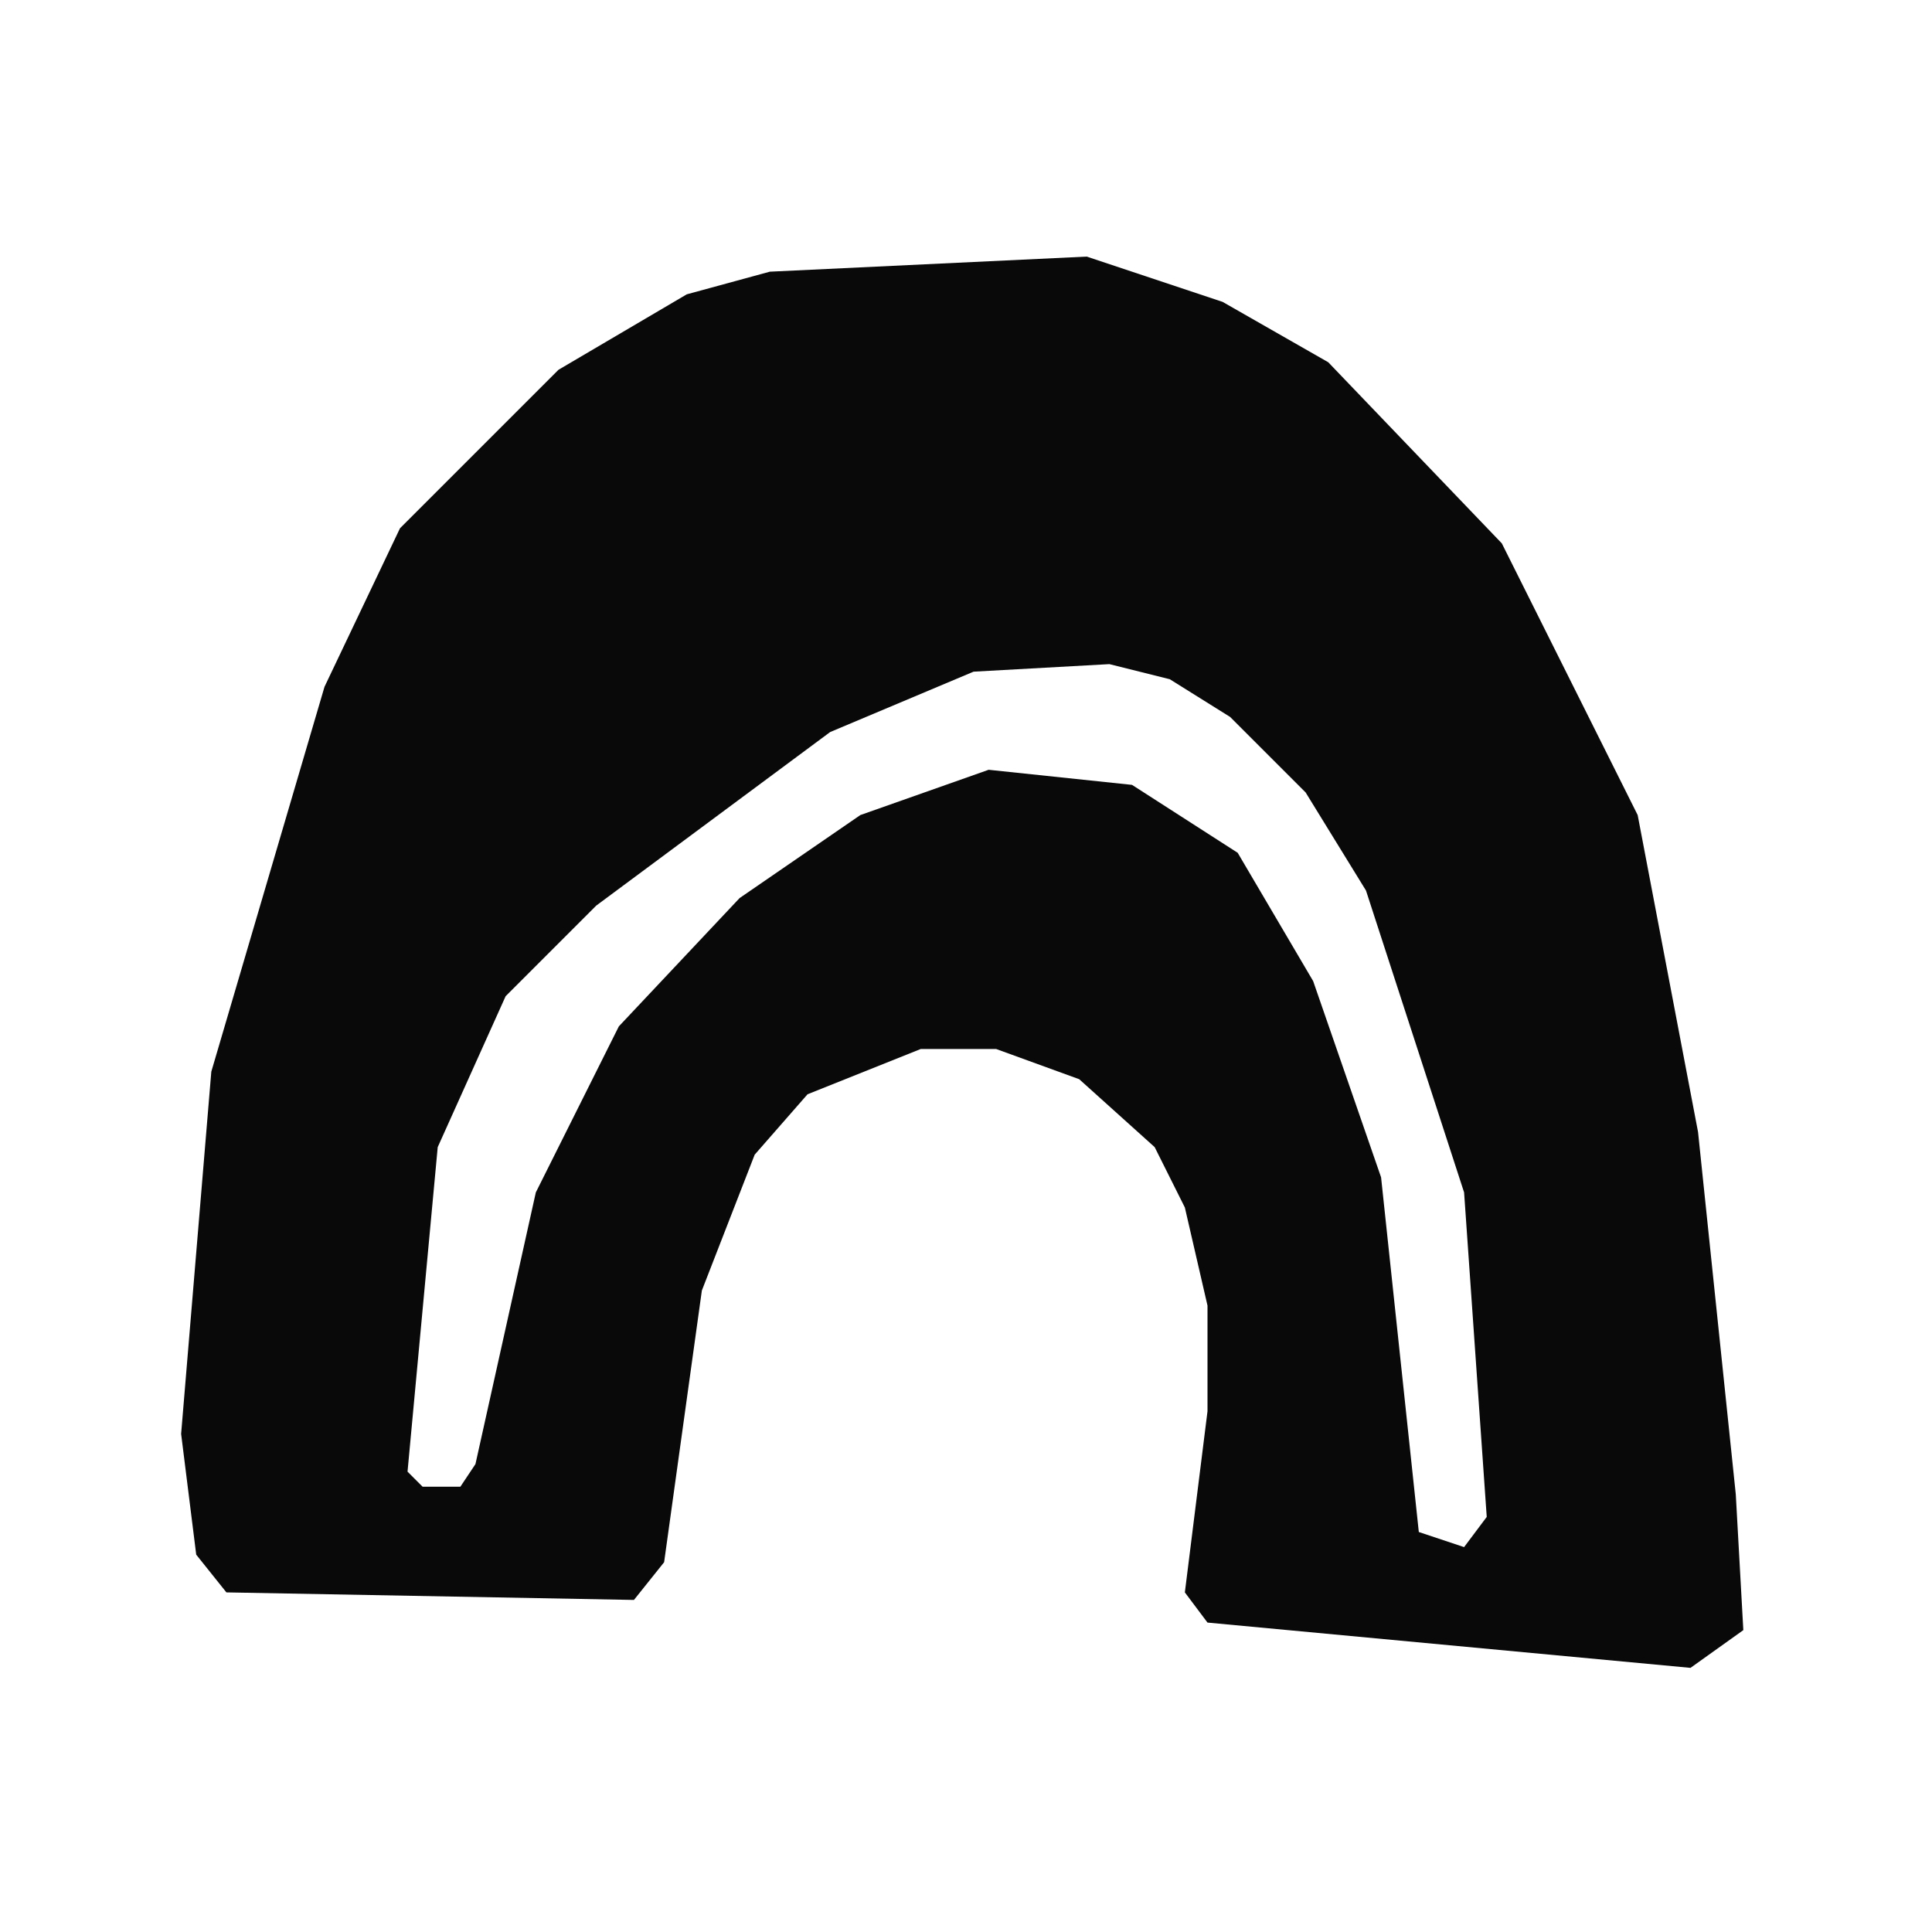
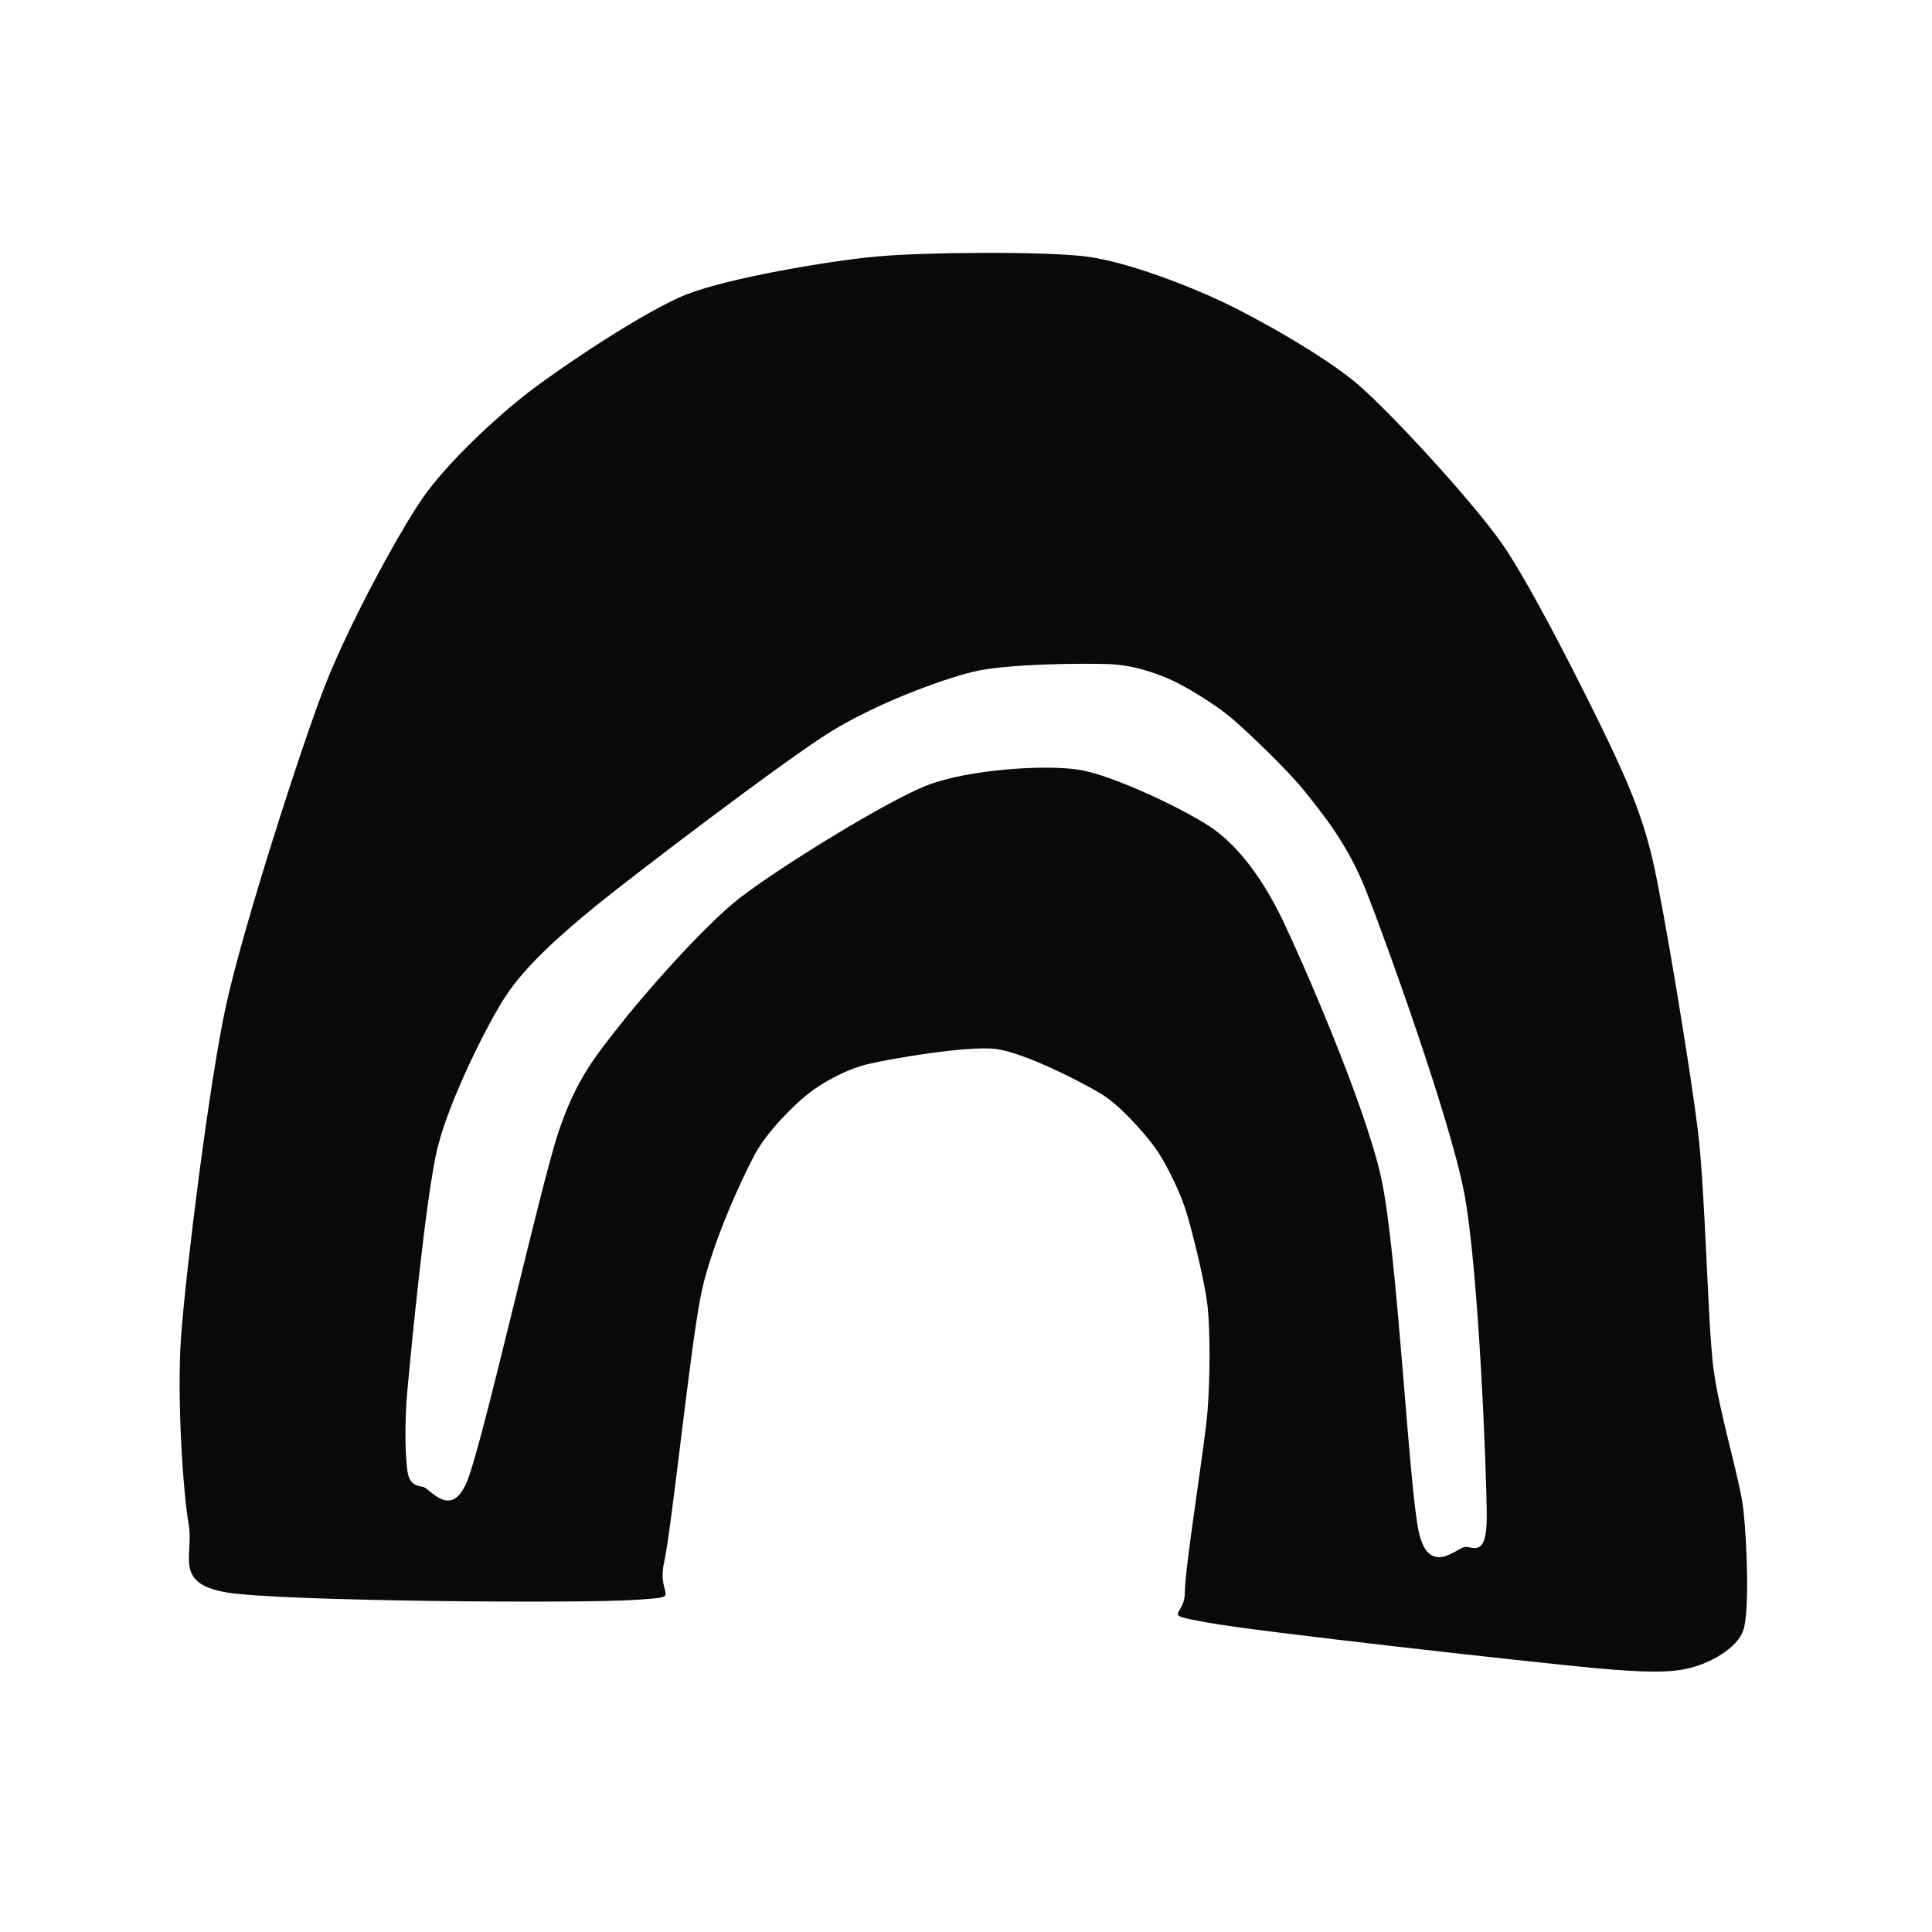
<svg xmlns="http://www.w3.org/2000/svg" viewBox="0 0 256 256">
-   <path d="M230 198L231 216L224 221L160 215L157 211L160 187L160 173L157 160L153 152L143 143L132 139L122 139L107 145L100 153L93 171L88 207L84 212L30 211L26 206L24 190L28 142L43 91L53 70L74 49L91 39L102 36L144 34L162 40L176 48L199 72L217 108L225 150ZM174 130L183 156L188 203L194 205L197 201L194 158L181 118L173 105L163 95L155 90L147 88L129 89L110 97L79 120L67 132L58 152L54 195L56 197L61 197L63 194L71 158L82 136L98 119L114 108L131 102L150 104L164 113Z" fill="#090909" fill-rule="evenodd" />
+   <path d="M24 177C24.6 168.72 27.72 143.32 30 133C32.28 122.68 39.88 99.04 43 91C46.12 82.96 52.76 70.68 56 66C59.24 61.32 65.8 55.24 70 52C74.2 48.76 85.48 41.16 91 39C96.52 36.84 109.64 34.6 116 34C122.36 33.4 138.48 33.28 144 34C149.52 34.72 157.68 37.96 162 40C166.32 42.04 175.56 47.16 180 51C184.44 54.84 195.04 66.36 199 72C202.96 77.64 210.6 92.96 213 98C215.4 103.04 217.56 107.76 219 114C220.44 120.24 224.04 141.96 225 150C225.96 158.04 226.28 175 227 181C227.72 187 230.52 195.8 231 200C231.48 204.2 231.84 213.48 231 216C230.16 218.52 226.4 220.4 224 221C221.6 221.6 218.68 221.72 211 221C203.32 220.28 166.48 216.2 160 215C153.52 213.8 157 214.36 157 211C157 207.64 159.64 191.56 160 187C160.36 182.44 160.36 176.24 160 173C159.64 169.76 157.84 162.52 157 160C156.16 157.48 154.32 153.8 153 152C151.68 150.2 148.52 146.56 146 145C143.48 143.44 135.72 139.48 132 139C128.28 138.52 118 140.28 115 141C112 141.72 108.8 143.56 107 145C105.2 146.44 101.68 149.88 100 153C98.32 156.12 94.44 164.52 93 171C91.56 177.48 89.08 202.08 88 207C86.92 211.92 90.96 211.52 84 212C77.04 212.48 37.08 212.2 30 211C22.92 209.8 25.72 206.08 25 202C24.28 197.92 23.4 185.28 24 177ZM54 184C53.52 189.16 53.76 193.44 54 195C54.24 196.56 55.04 196.88 56 197C56.96 197.12 59.84 201.64 62 196C64.16 190.36 71.6 157.2 74 150C76.4 142.8 79.12 139.72 82 136C84.88 132.28 93.08 122.84 98 119C102.92 115.16 117.6 106.04 123 104C128.4 101.96 138.44 101.28 143 102C147.56 102.72 157.76 107.6 161 110C164.24 112.4 167.36 116.48 170 122C172.64 127.52 180.84 146.28 183 156C185.16 165.72 186.68 197.12 188 203C189.32 208.88 192.92 205.24 194 205C195.08 204.76 197 206.64 197 201C197 195.36 195.92 167.96 194 158C192.08 148.04 183.52 124.36 181 118C178.48 111.64 175.16 107.76 173 105C170.84 102.24 165.16 96.8 163 95C160.84 93.2 156.92 90.84 155 90C153.08 89.16 150.12 88.12 147 88C143.88 87.88 133.44 87.92 129 89C124.56 90.08 116 93.28 110 97C104 100.72 84.16 115.8 79 120C73.84 124.2 69.52 128.16 67 132C64.48 135.84 59.56 145.76 58 152C56.44 158.24 54.48 178.84 54 184Z" fill="#090909" fill-rule="evenodd" />
</svg>
